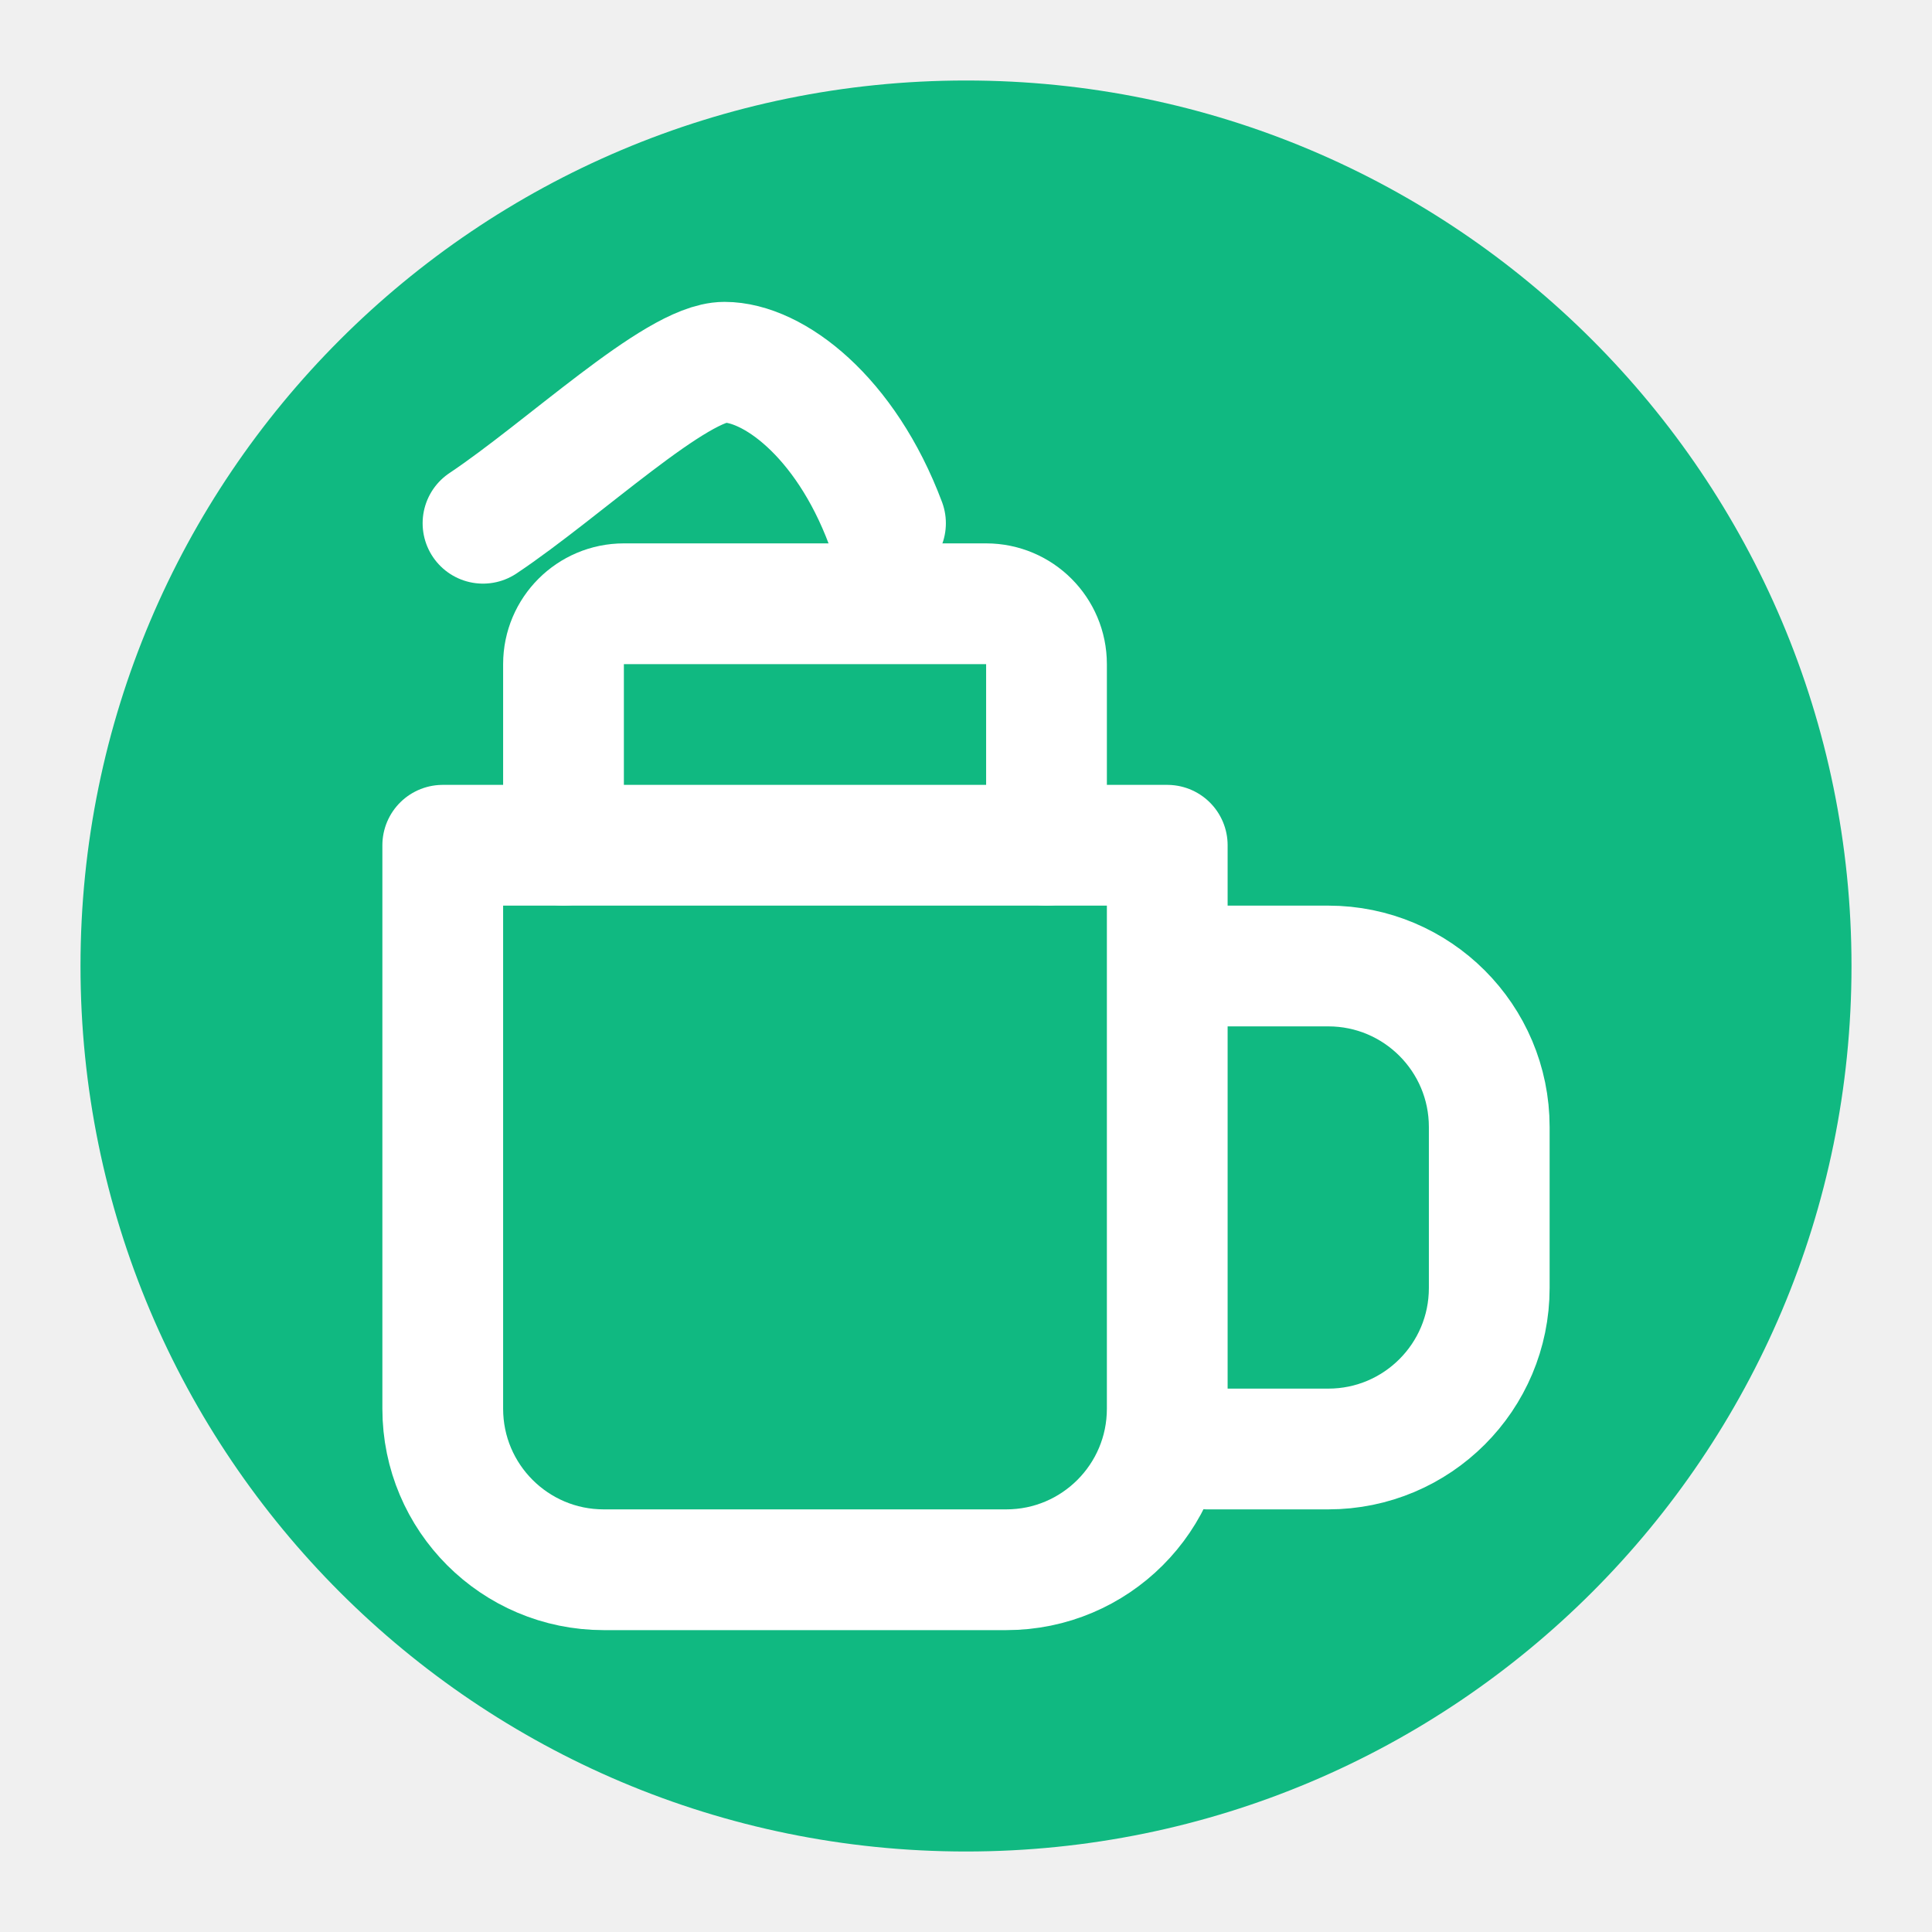
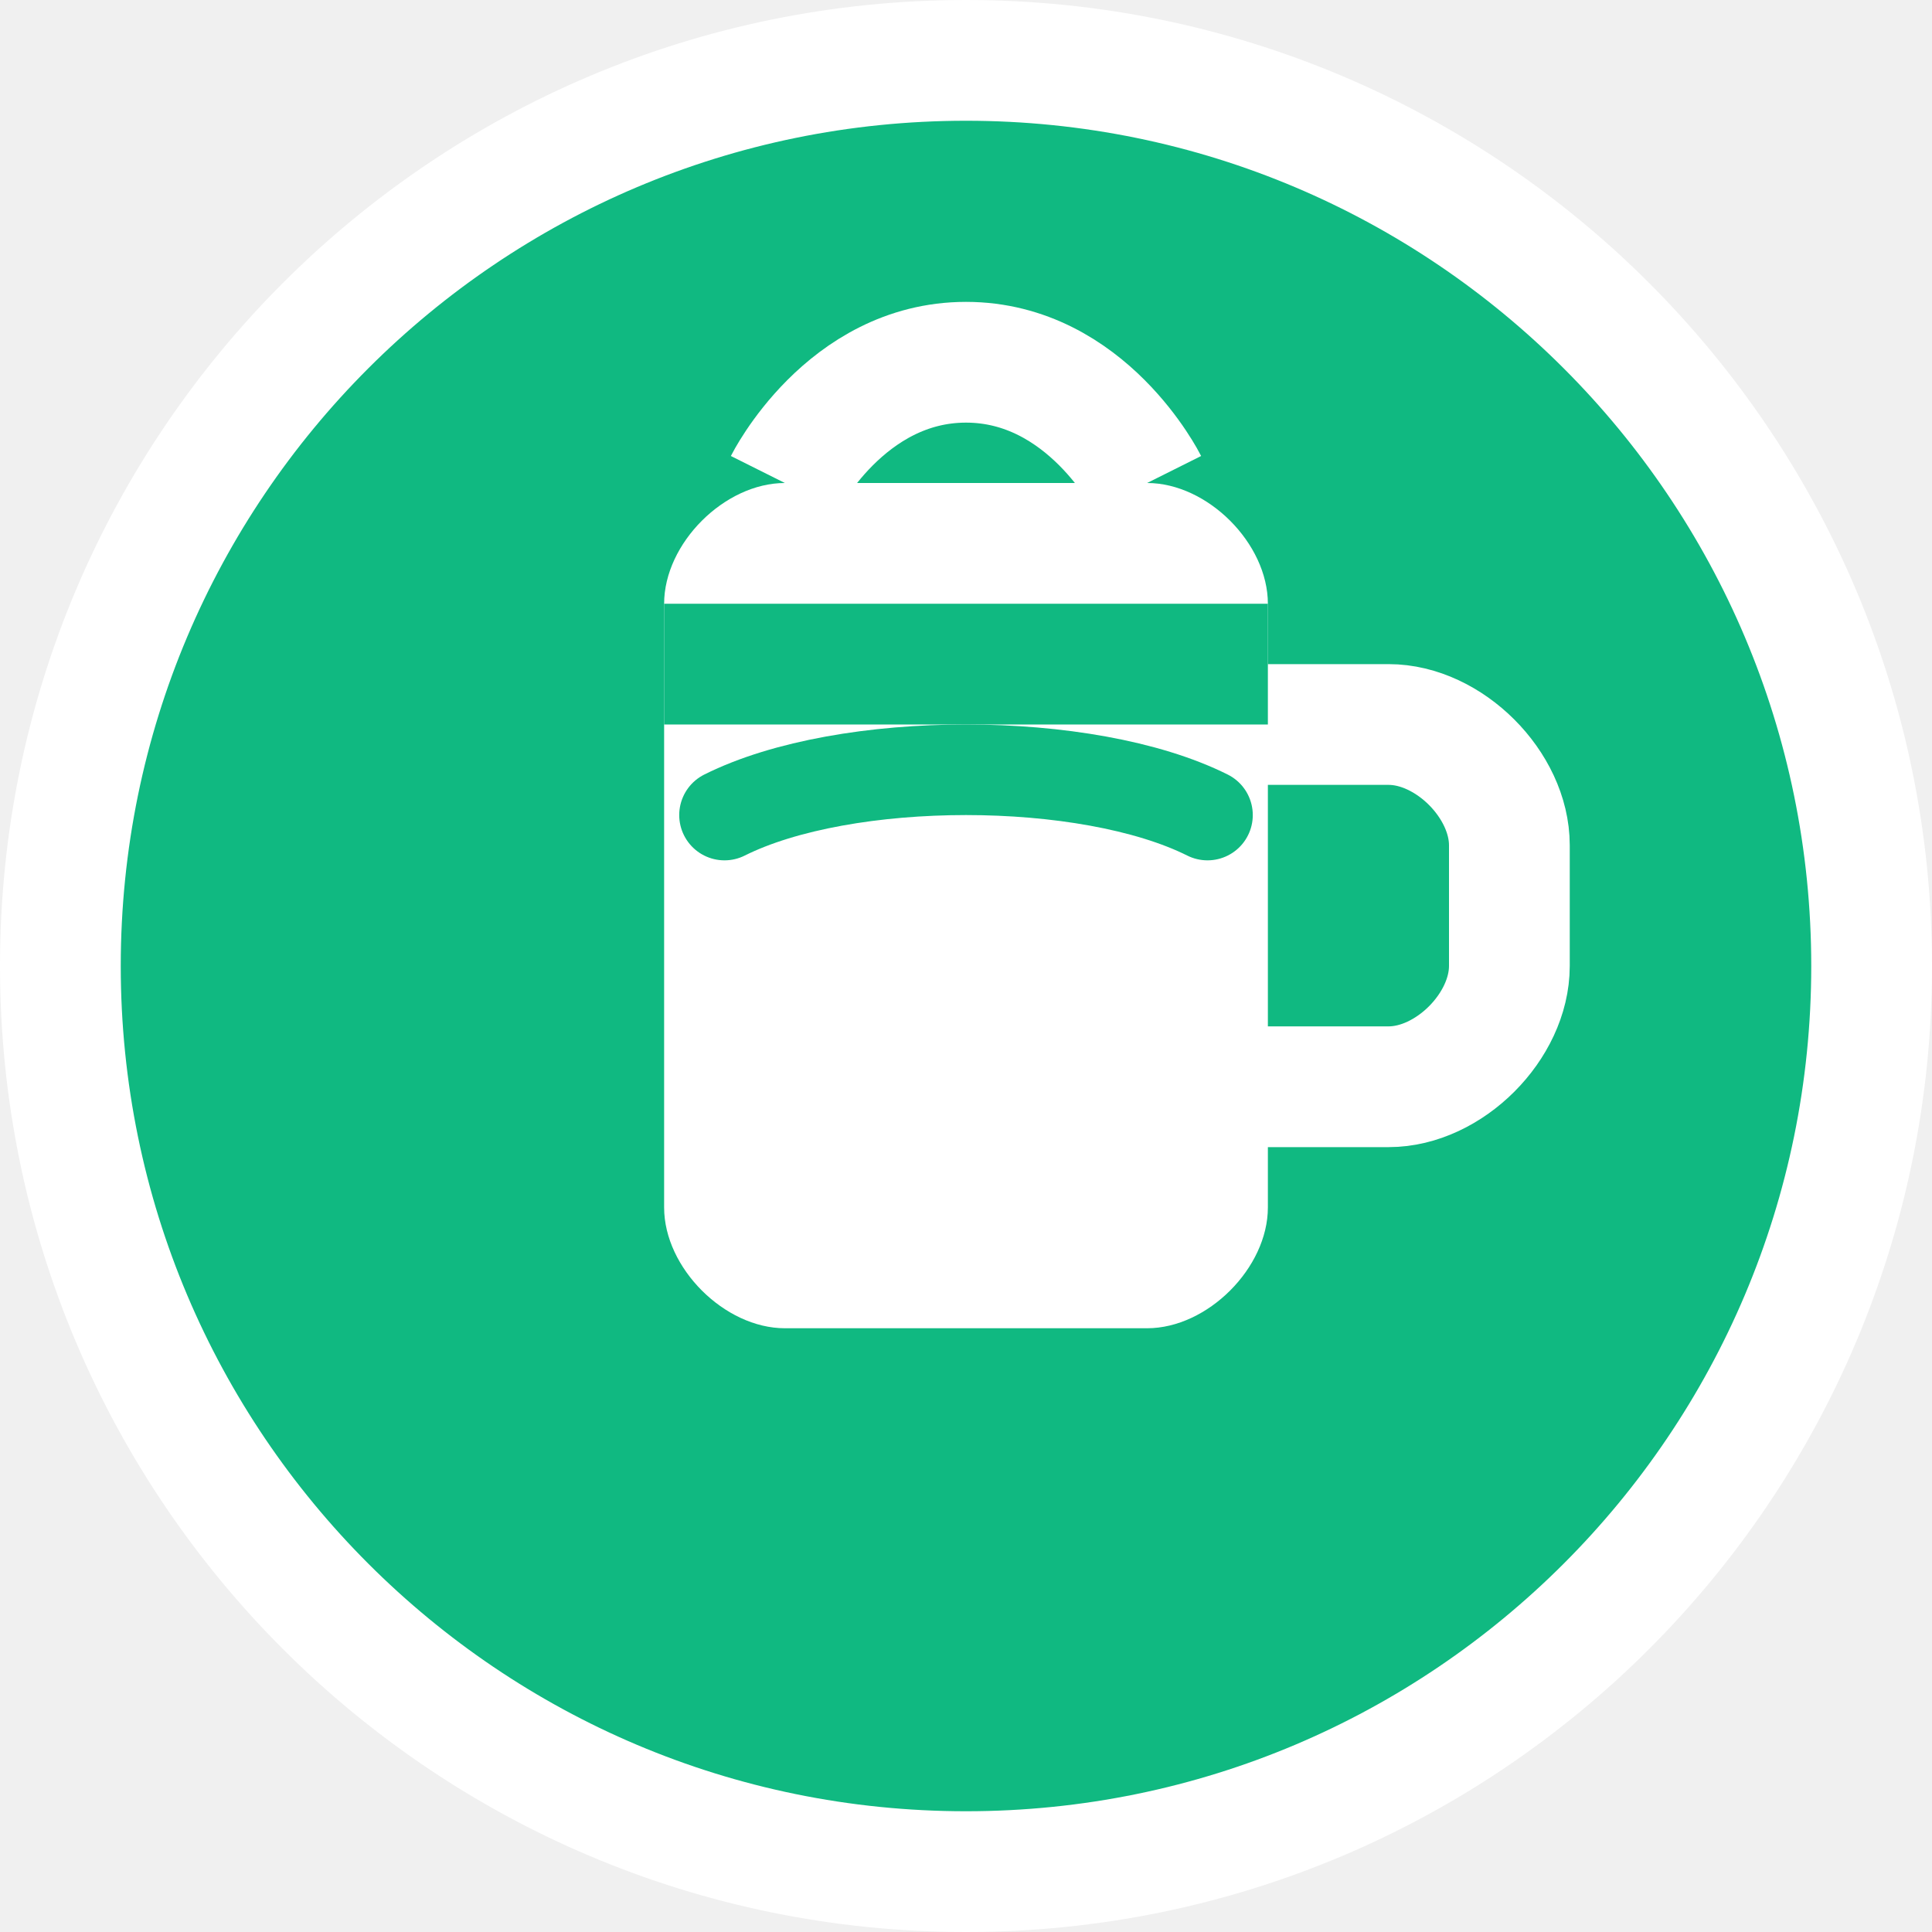
- <svg xmlns="http://www.w3.org/2000/svg" width="32" height="32" viewBox="0 0 24 24" fill="none">
-   <circle cx="12" cy="12" r="11" fill="#10b981" />
-   <path d="M15 12h1.5a2 2 0 0 1 2 2v2a2 2 0 0 1-2 2H15" stroke="white" stroke-width="1.5" stroke-linecap="round" stroke-linejoin="round" />
-   <path d="M5.5 10.5h9v7a2 2 0 0 1-2 2h-5a2 2 0 0 1-2-2v-7z" stroke="white" stroke-width="1.5" stroke-linecap="round" stroke-linejoin="round" />
-   <path d="M7 10.5V8.25c0-.414.336-.75.75-.75h4.5c.414 0 .75.336.75.75V10.5" stroke="white" stroke-width="1.5" stroke-linecap="round" stroke-linejoin="round" />
-   <path d="M6 6.5c1-.667 2.4-2 3-2s1.5.667 2 2" stroke="white" stroke-width="1.5" stroke-linecap="round" stroke-linejoin="round" />
+ <svg xmlns="http://www.w3.org/2000/svg" width="32" height="32" viewBox="0 0 32 32" fill="none">
+   <circle cx="16" cy="16" r="15" fill="#10B981" stroke="white" stroke-width="2" />
+   <path d="M11 10C11 9 12 8 13 8H19C20 8 21 9 21 10V20C21 21 20 22 19 22H13C12 22 11 21 11 20V10Z" fill="white" />
+   <path d="M21 12H23C24 12 25 13 25 14V16C25 17 24 18 23 18H21" stroke="white" stroke-width="2" stroke-linecap="round" />
+   <path d="M11 11H21" stroke="#10B981" stroke-width="2" />
+   <path d="M13 8C13 8 14 6 16 6C18 6 19 8 19 8" stroke="white" stroke-width="2" />
+   <path d="M12 13.5C14 12.5 18 12.5 20 13.5" stroke="#10B981" stroke-width="1.5" stroke-linecap="round" />
</svg>
